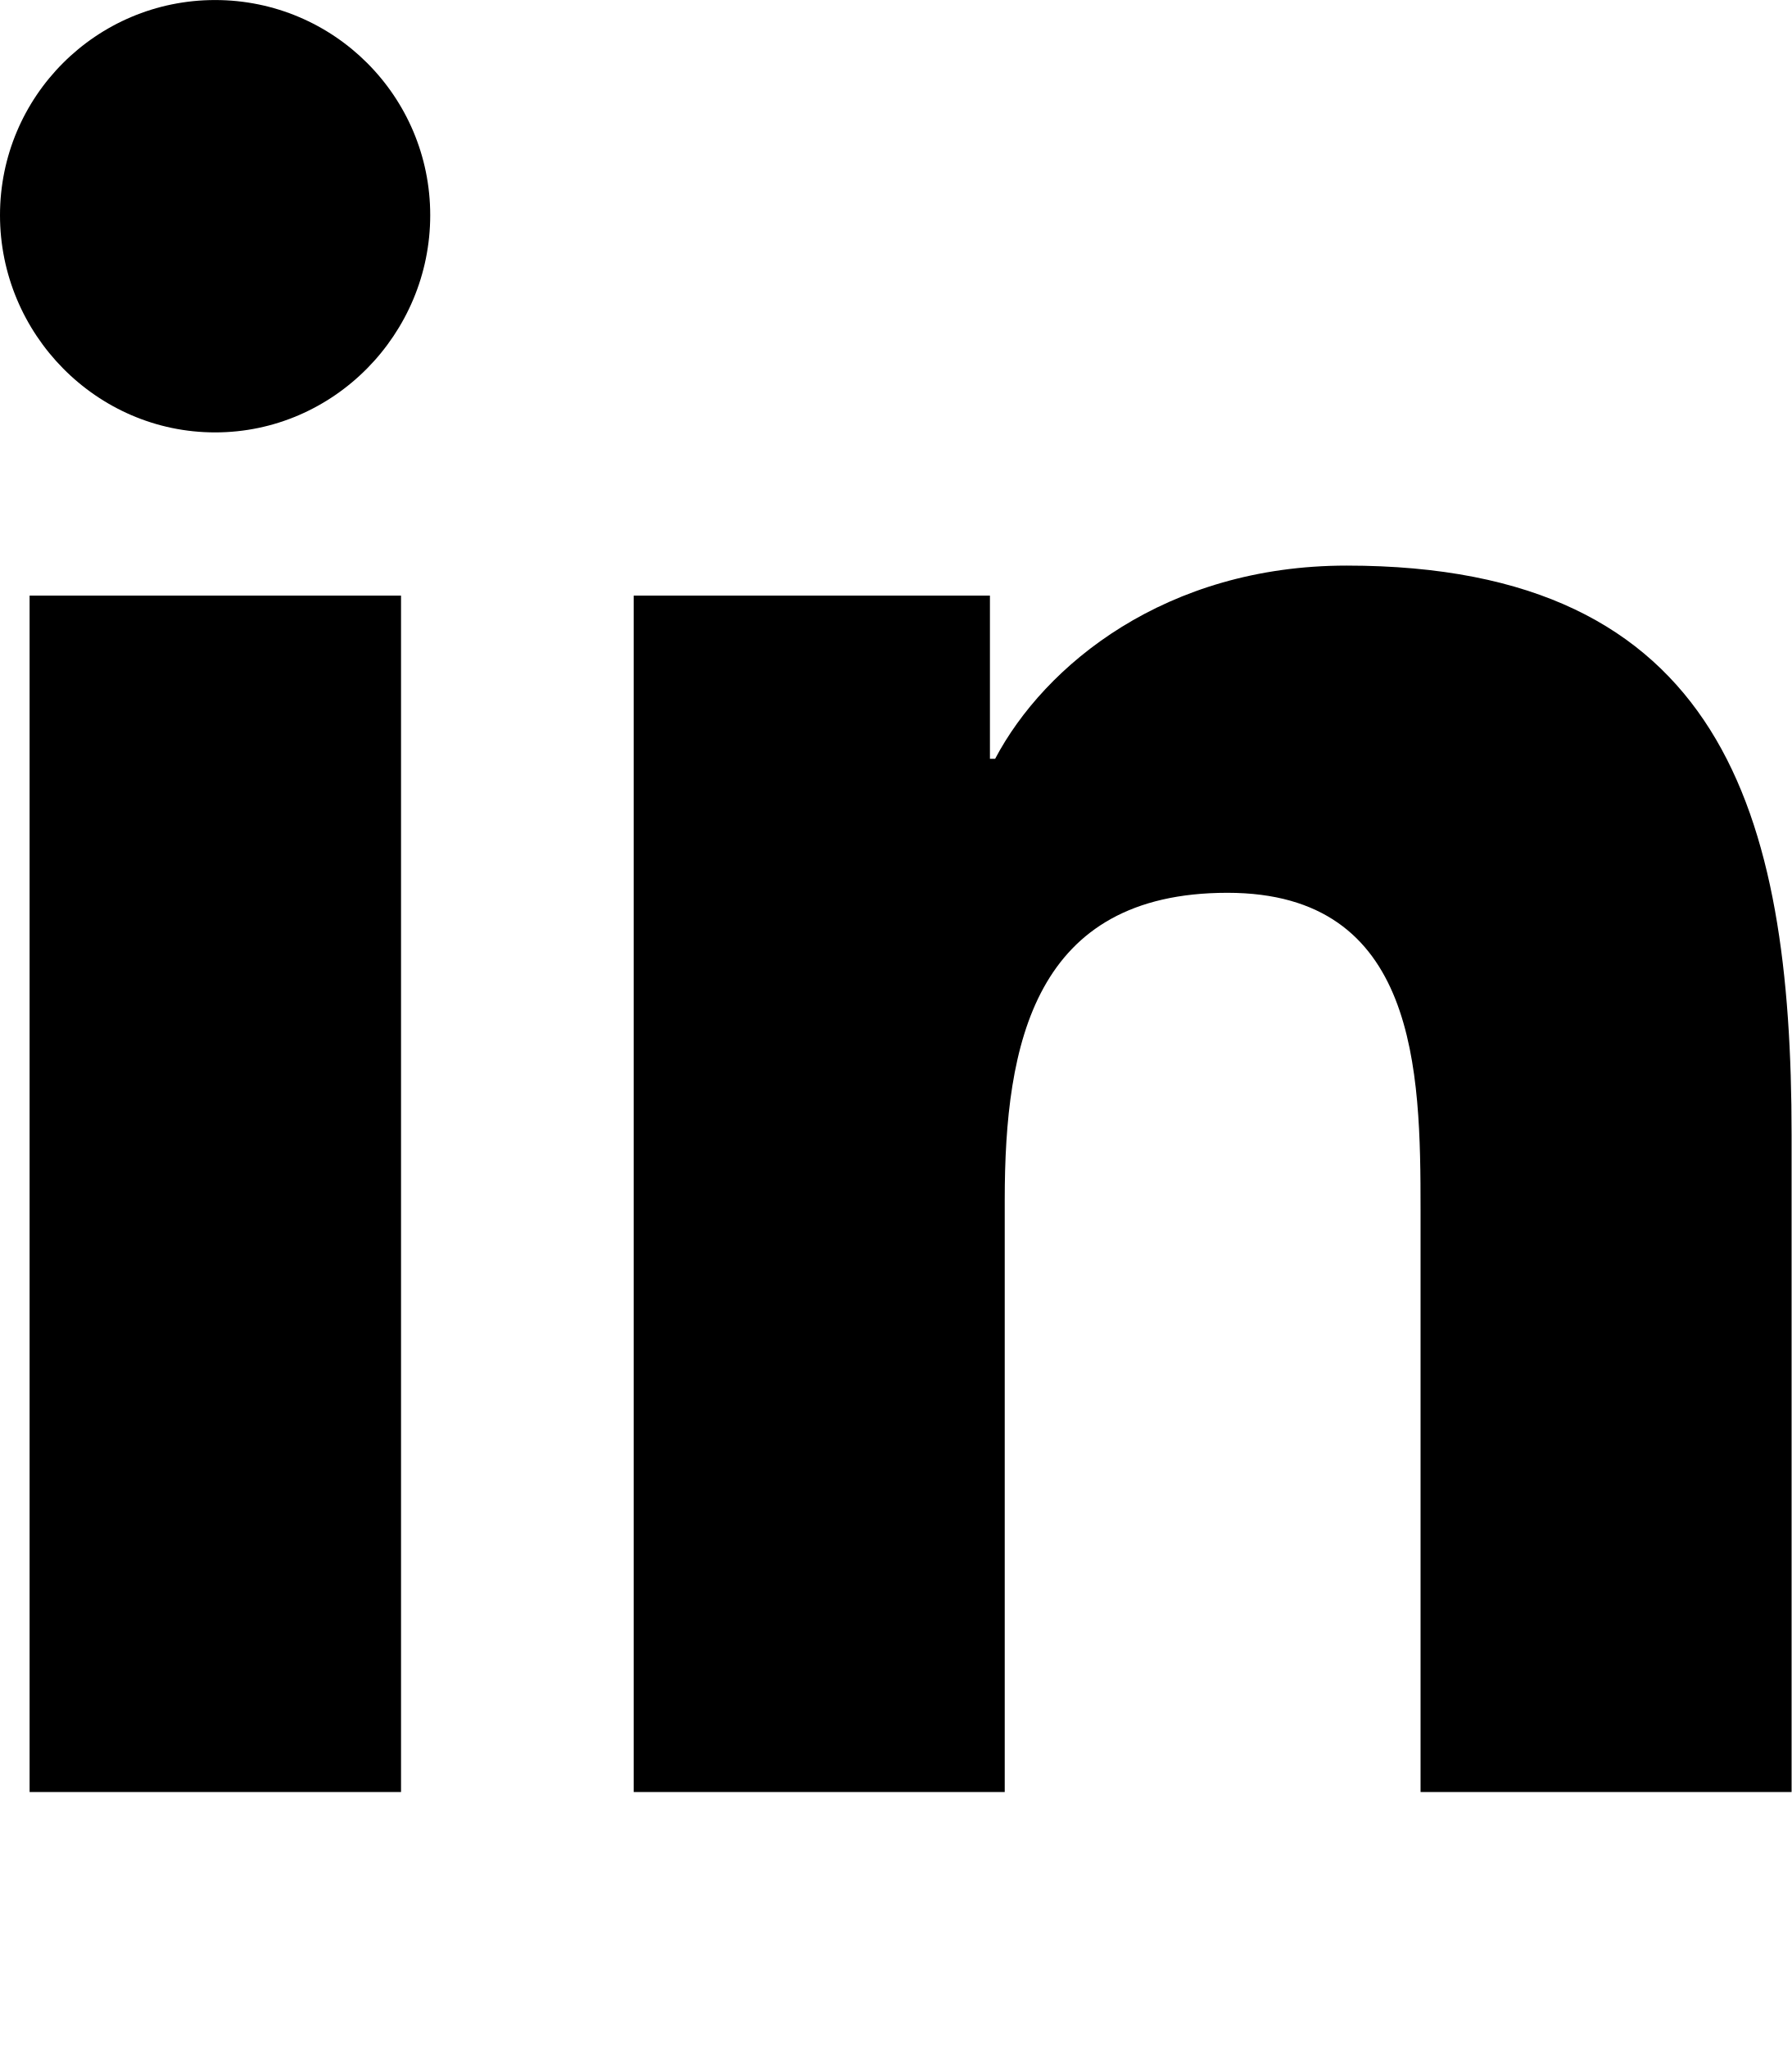
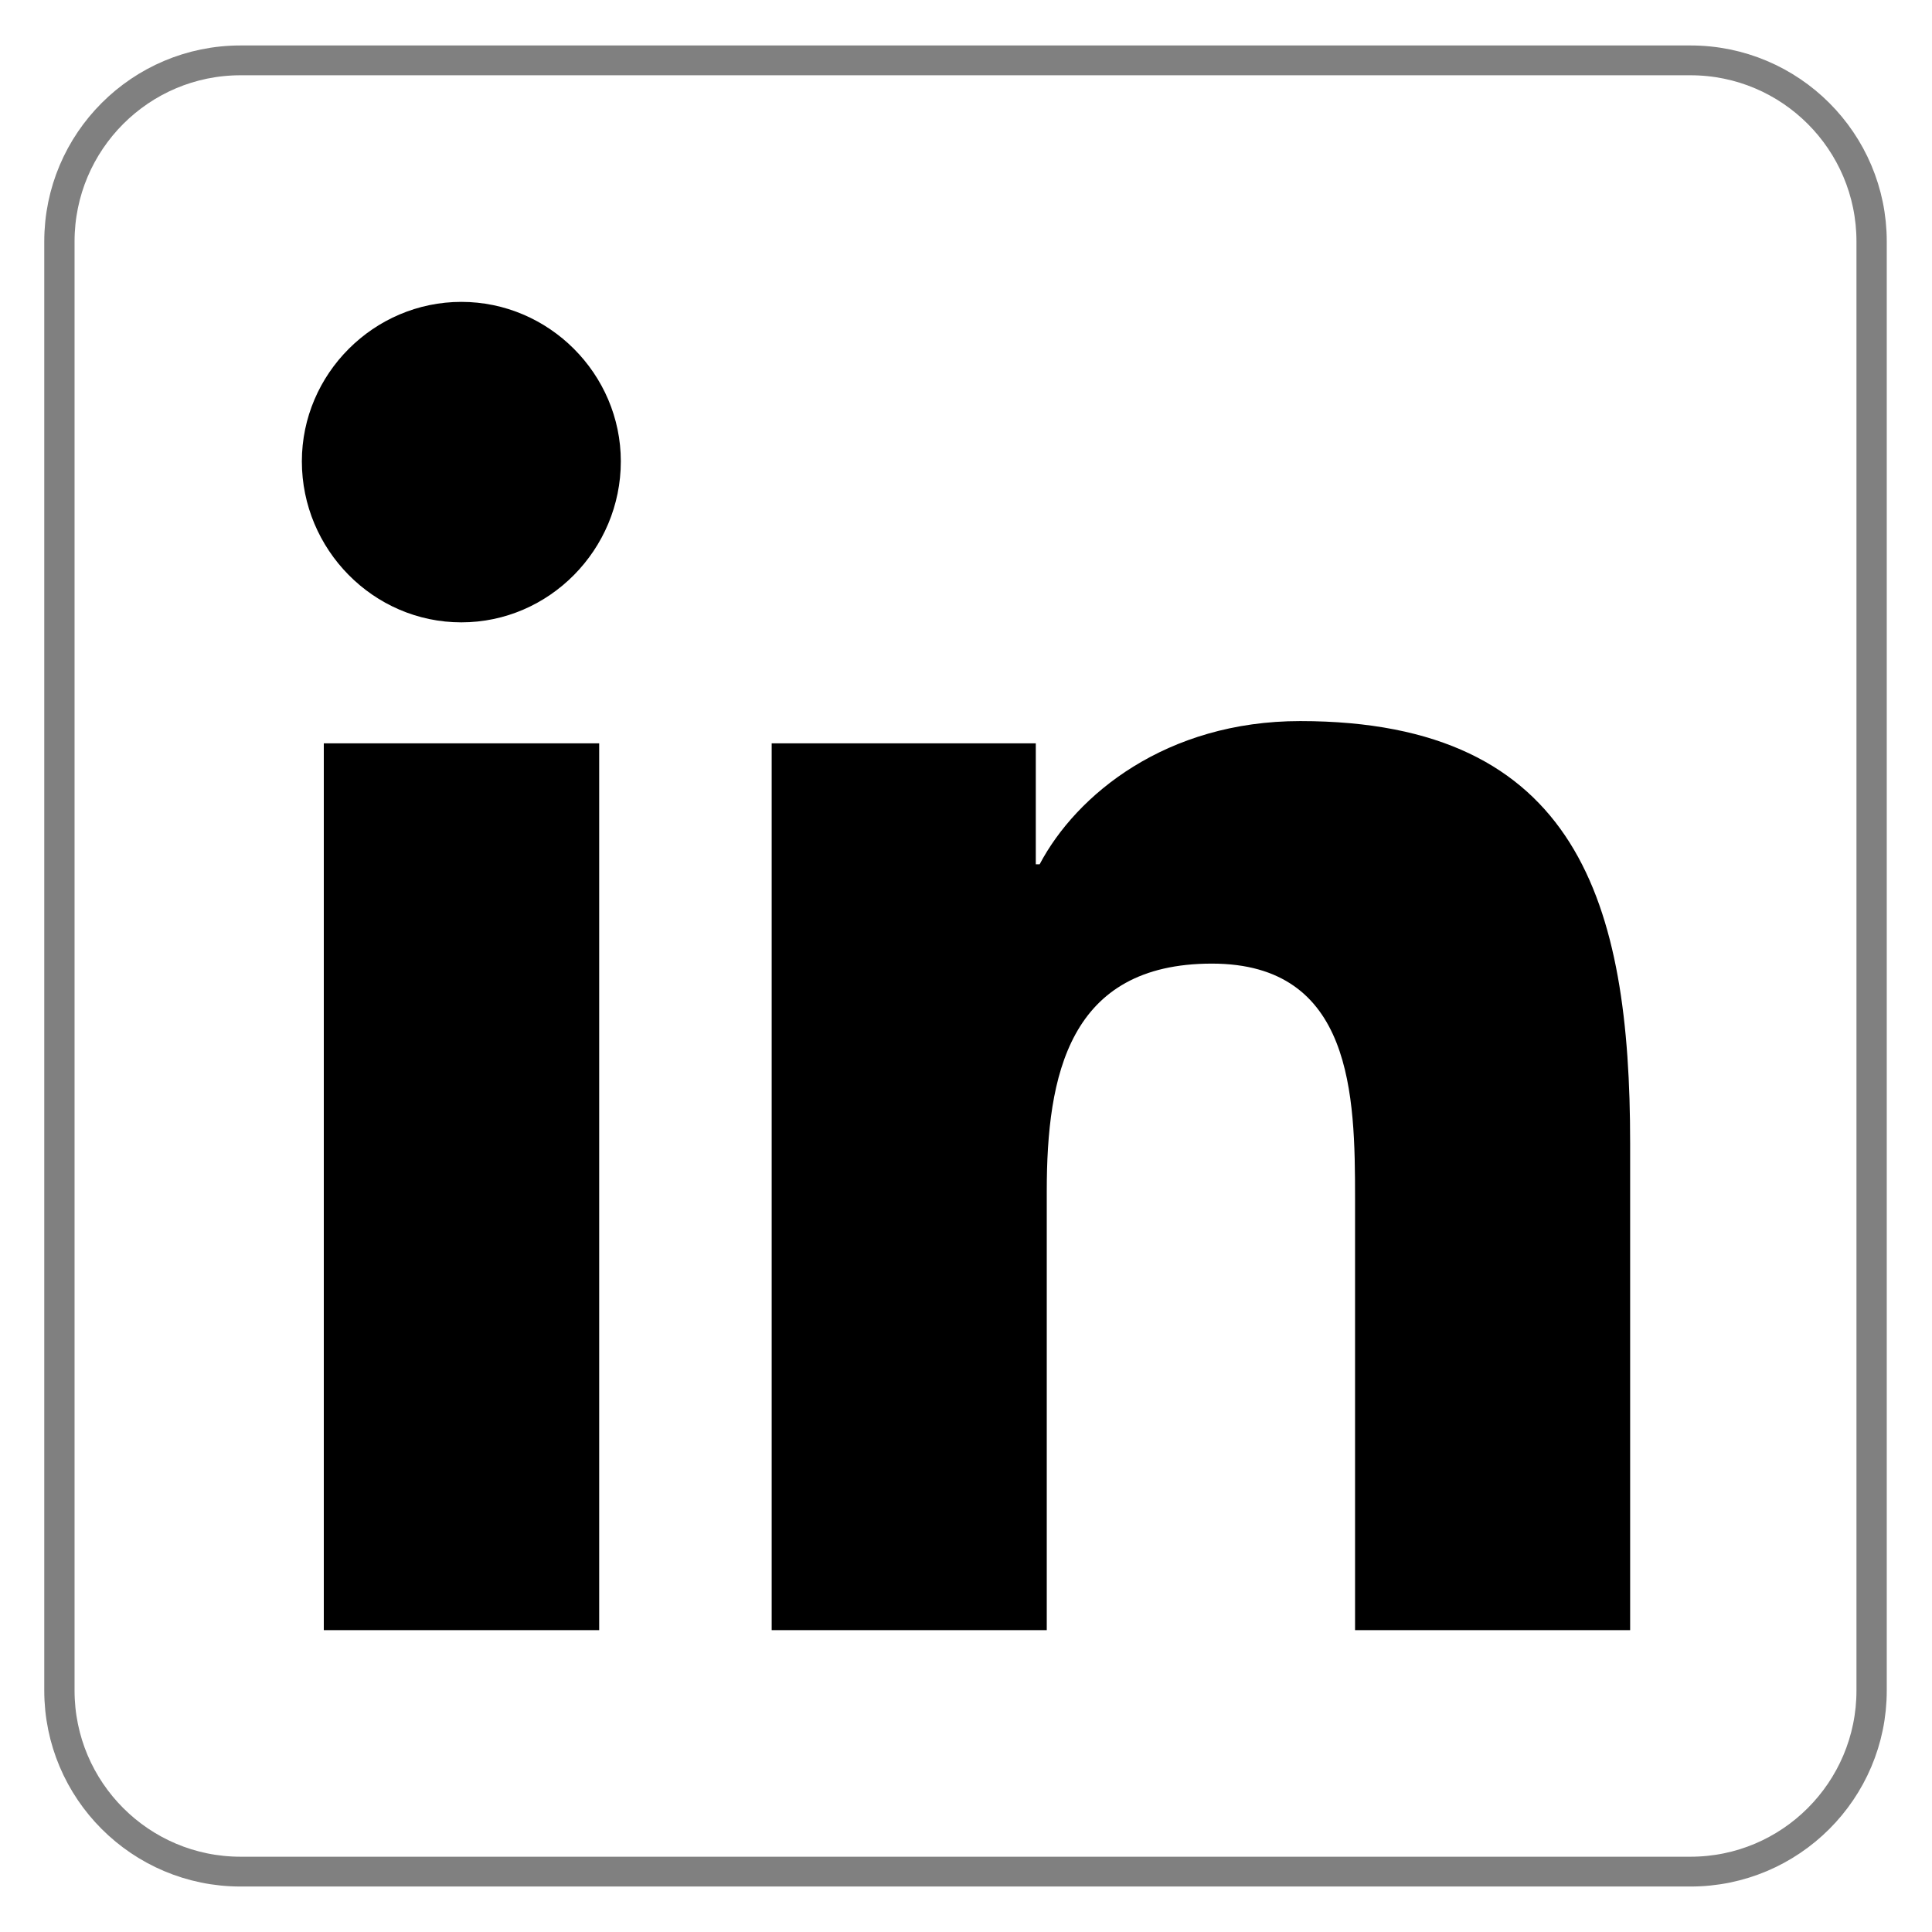
- <svg xmlns="http://www.w3.org/2000/svg" viewBox="0 0 448 512">
-   <path d="M100.28 448H7.4V148.9h92.88zM53.79 108.1C24.09 108.1 0 83.5 0 53.8a53.79 53.79 0 0 1 107.58 0c0 29.7-24.1 54.3-53.79 54.3zM447.9 448h-92.68V302.4c0-34.7-.7-79.2-48.29-79.2-48.29 0-55.69 37.7-55.69 76.7V448h-92.78V148.9h89.08v40.8h1.3c12.4-23.5 42.69-48.3 87.88-48.3 94 0 111.28 61.9 111.28 142.3V448z" />
+ <svg xmlns="http://www.w3.org/2000/svg" width="100%" height="100%" viewBox="0 0 64 64" version="1.1" xml:space="preserve" style="fill-rule:evenodd;clip-rule:evenodd;stroke-linecap:round;stroke-linejoin:round;stroke-miterlimit:1.5;">
+   <g id="Border-Gray" transform="matrix(1.00332,0,0,0.98756,-0.0065346,0.0581624)">
+     <path d="M61.801,8.042L61.801,56.647C61.801,60 59.122,62.722 55.821,62.722L7.948,62.722C4.647,62.722 1.968,60 1.968,56.647L1.968,8.042C1.968,4.689 4.647,1.966 7.948,1.966L55.821,1.966C59.122,1.966 61.801,4.689 61.801,8.042Z" style="fill:none;stroke:rgb(128,128,128);stroke-width:1px;" />
+   </g>
+   <g transform="matrix(0.0982165,0,0,0.0982165,9.99951,9.99902)">
+     <g id="LinkedIn">
+       <path d="M100.28,448L7.4,448L7.4,148.9L100.28,148.9L100.28,448ZM53.79,108.1C24.09,108.1 0,83.5 0,53.8C-0,24.292 24.282,0.01 53.79,0.01C83.298,0.01 107.58,24.292 107.58,53.8C107.58,83.5 83.48,108.1 53.79,108.1ZM448,448L355.22,448L355.22,302.4C355.22,267.7 354.52,223.2 306.93,223.2C258.64,223.2 251.24,260.9 251.24,299.9L251.24,448L158.46,448L158.46,148.9L247.54,148.9L247.54,189.7L248.84,189.7C261.24,166.2 291.53,141.4 336.72,141.4C430.72,141.4 448,203.3 448,283.7L448,448Z" style="fill-rule:nonzero;" />
+     </g>
+   </g>
</svg>
